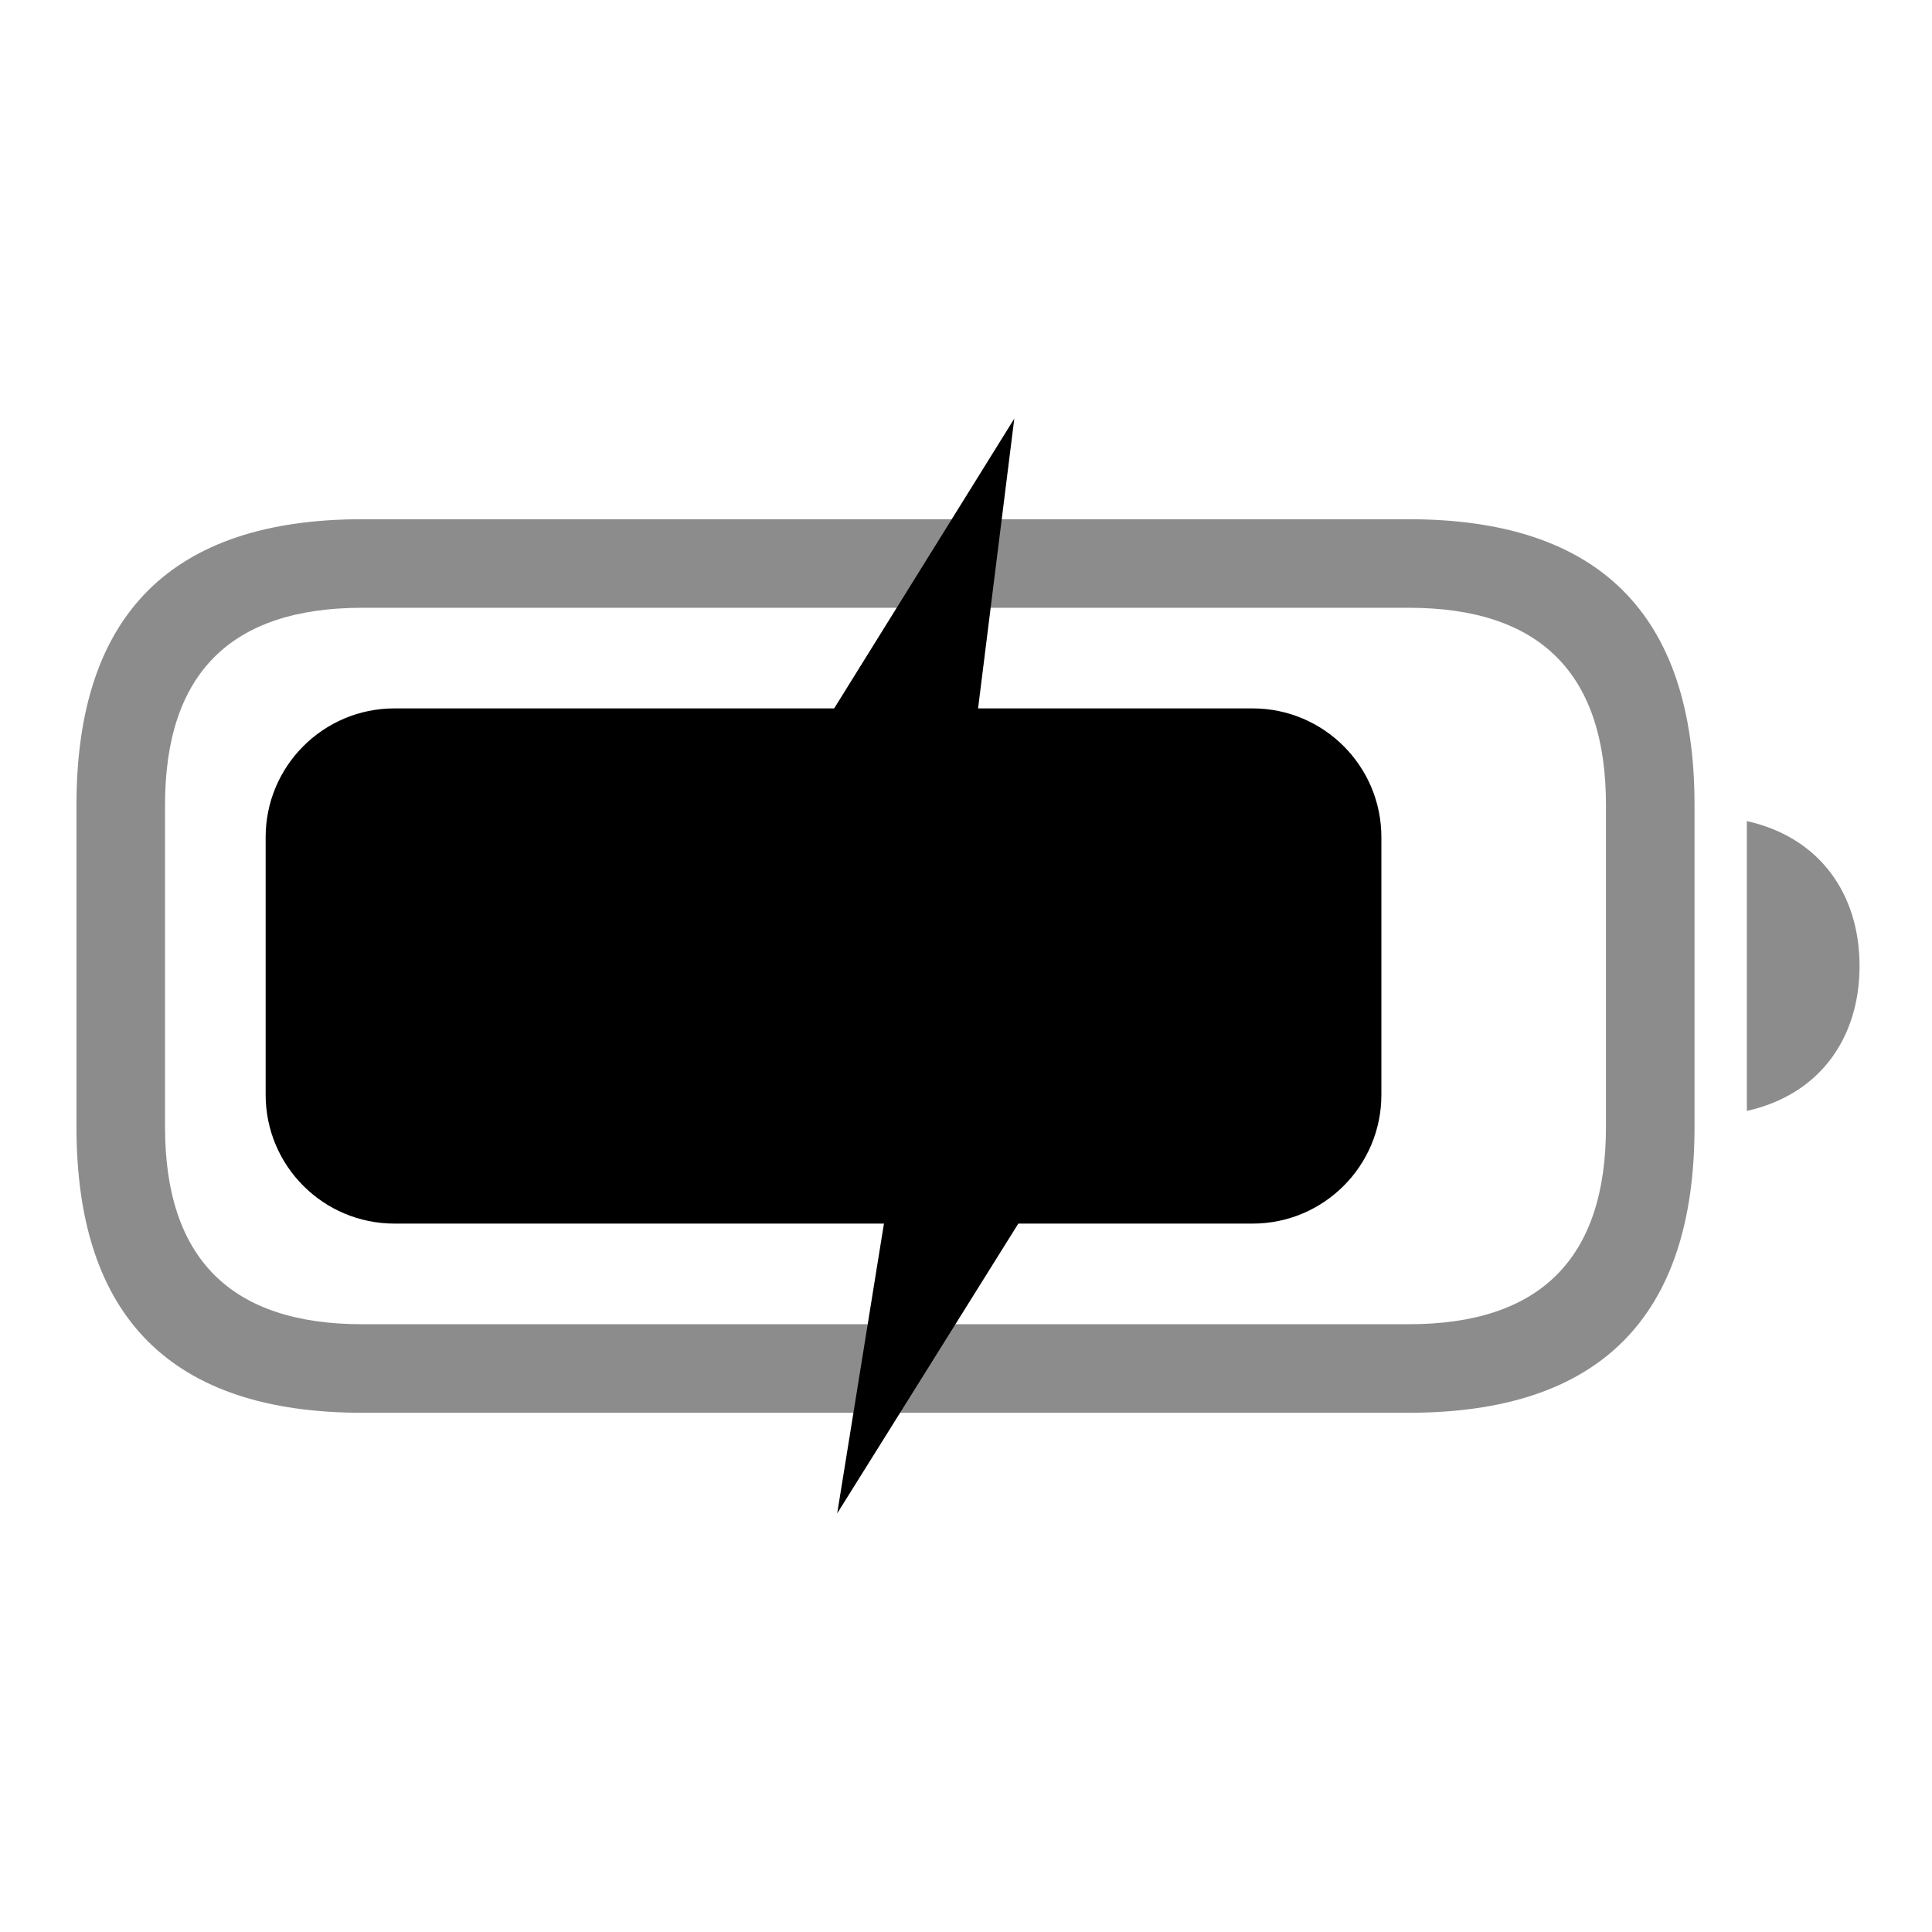
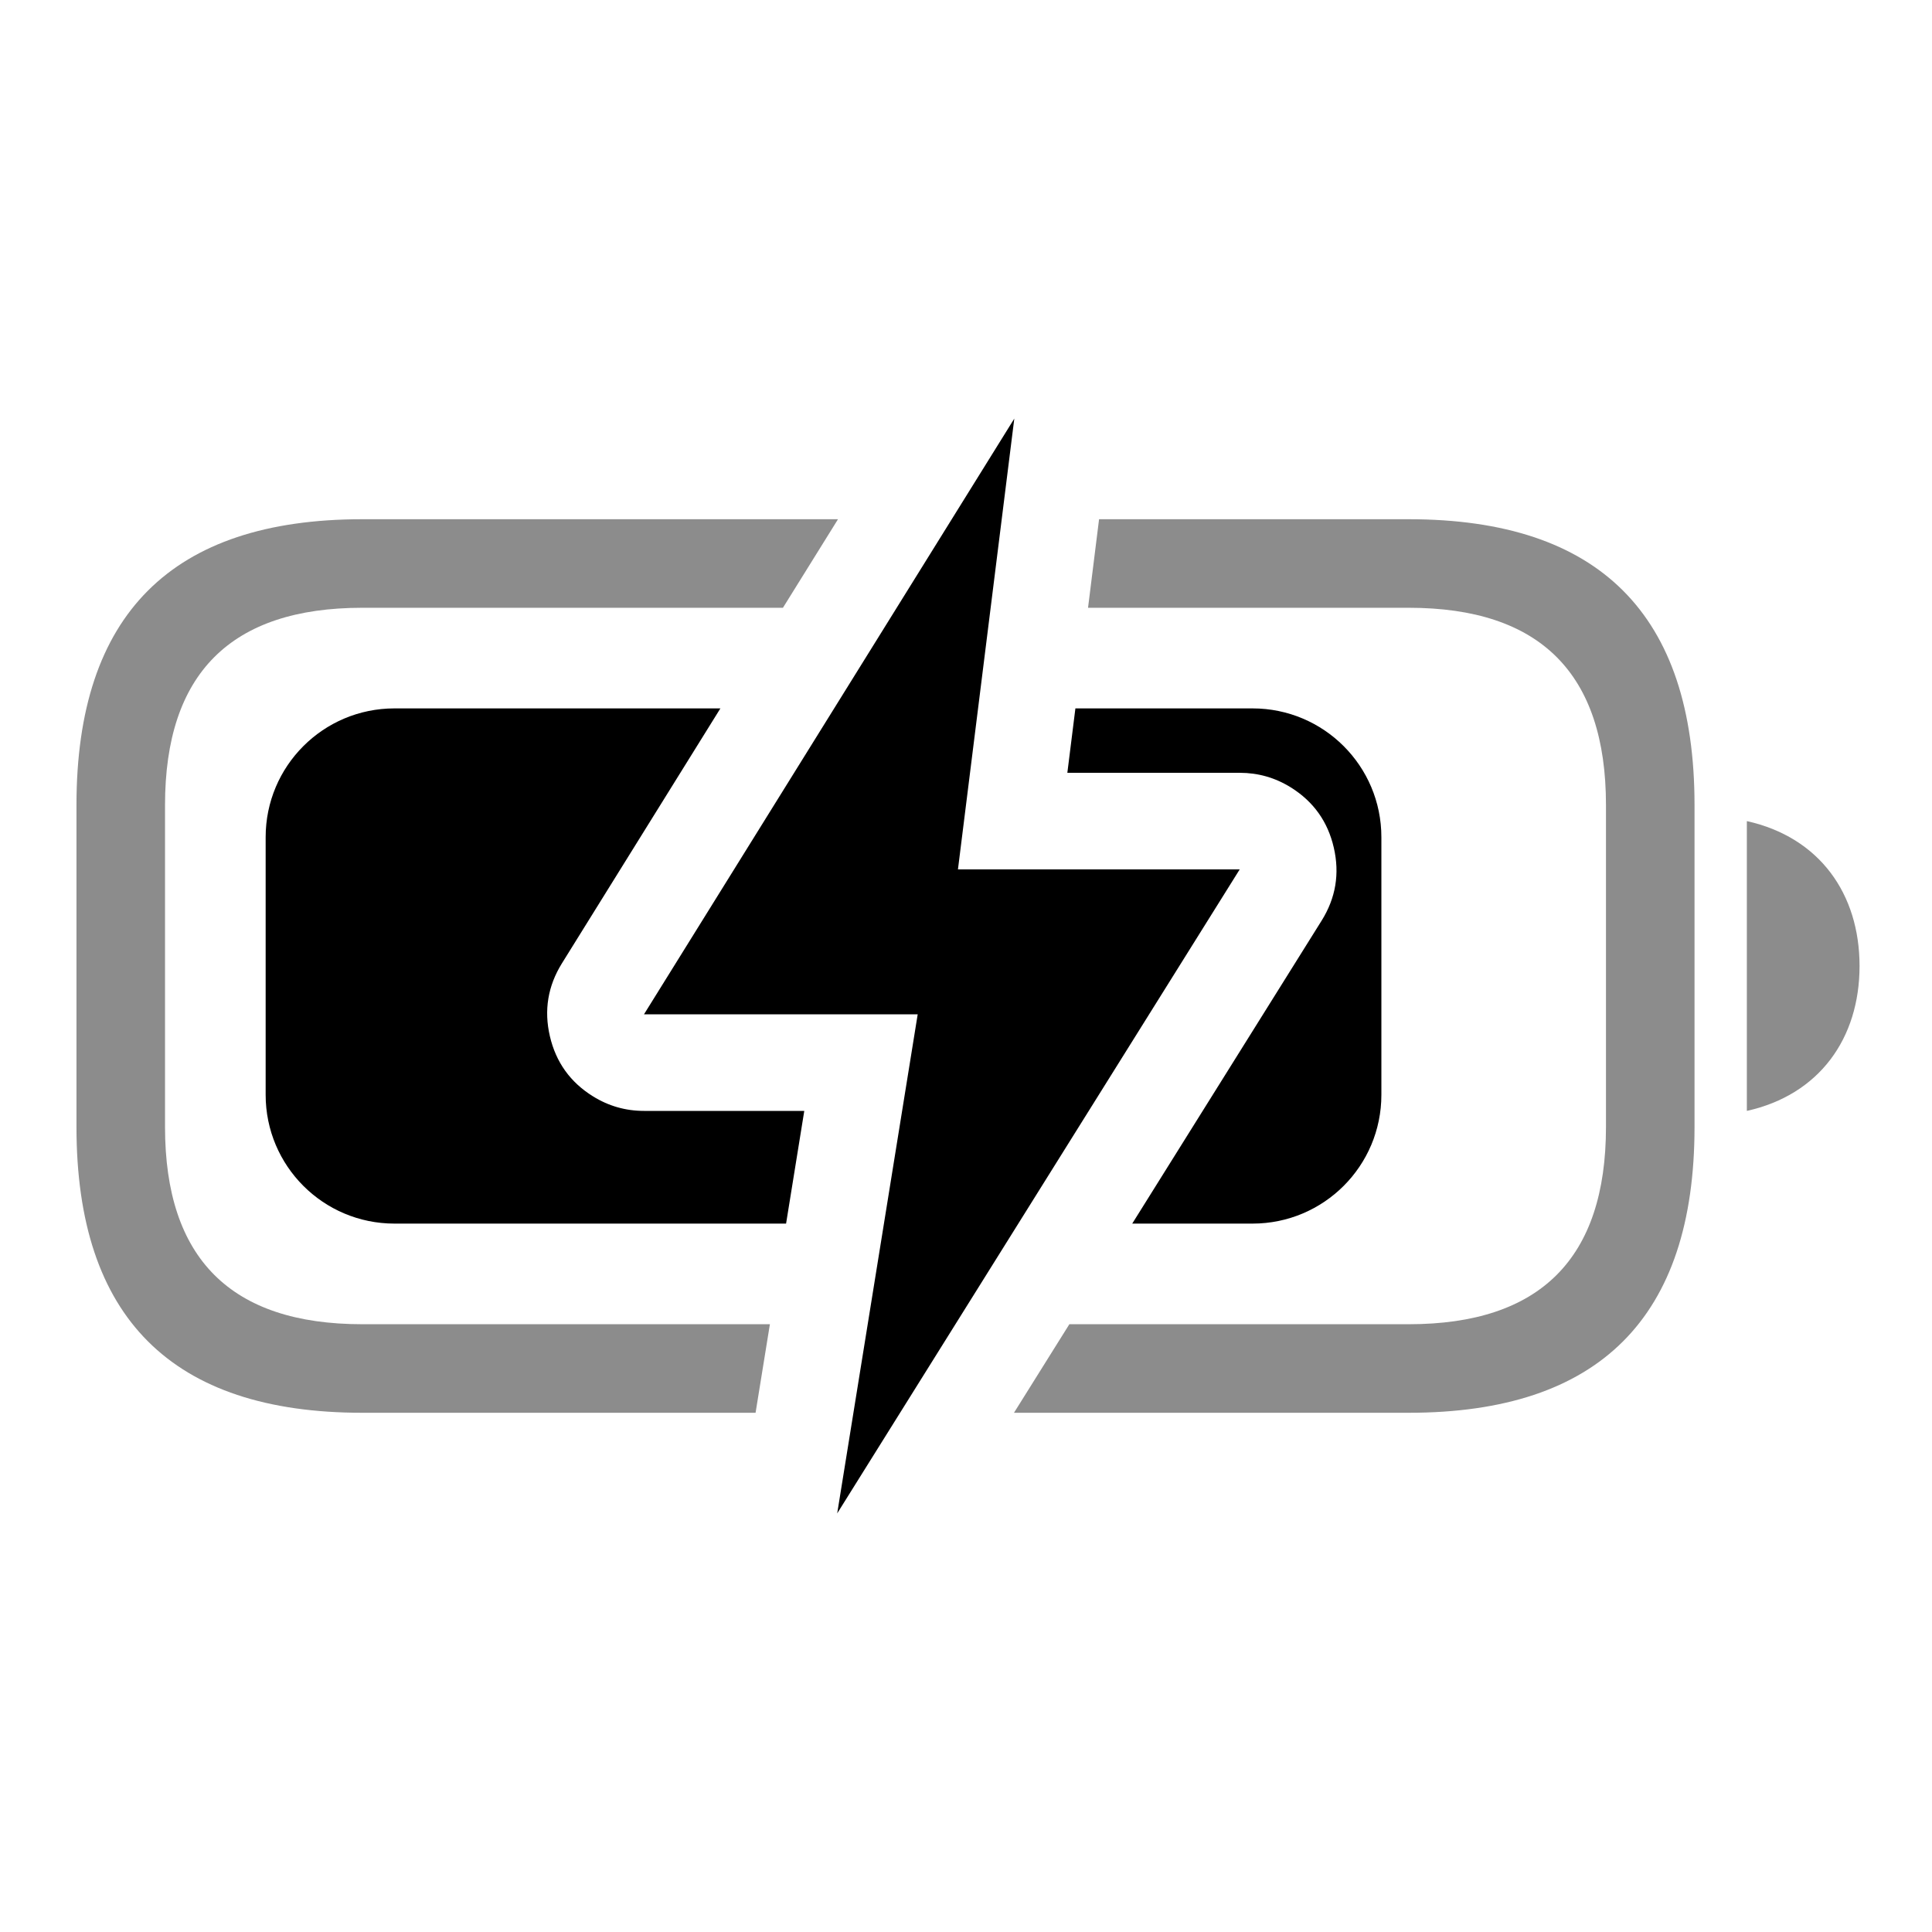
<svg xmlns="http://www.w3.org/2000/svg" width="24" height="24" viewBox="0 0 24 24">
-   <path fill="#000" opacity="0.45" d="M4.5,6.45 L17.5,6.45 Q21.05,6.45 21.05,10 L21.05,14 Q21.05,17.55 17.5,17.55 L4.5,17.55 Q0.95,17.55 0.95,14 L0.95,10 Q0.95,6.45 4.5,6.45 Z M4.5,7.55 Q2.05,7.55 2.05,10 L2.05,14 Q2.05,16.45 4.5,16.45 L17.5,16.45 Q19.95,16.45 19.95,14 L19.95,10 Q19.95,7.55 17.5,7.55 Z" />
+   <path fill="#000" opacity="0.45" d="M4.5,6.45 L10.41,6.45 L9.726,7.55 L4.5,7.55 Q2.05,7.55 2.05,10 L2.05,14 Q2.05,16.45 4.5,16.45 L9.564,16.45 L9.386,17.55 L4.5,17.55 Q0.95,17.55 0.95,14 L0.95,10 Q0.95,6.45 4.5,6.45 Z M13.284,16.45 L17.5,16.45 Q19.95,16.45 19.95,14 L19.95,10 Q19.95,7.55 17.5,7.55 L13.516,7.55 L13.653,6.45 L17.5,6.45 Q21.05,6.45 21.05,10 L21.05,14 Q21.05,17.55 17.5,17.55 L12.596,17.55 Z" />
  <path fill="#000" opacity="0.45" d="M21.7,10.2 C22.6,10.4 23.1,11.1 23.1,12 C23.1,12.9 22.6,13.6 21.7,13.8 Z" />
-   <path fill="#000" d="M4.9,8.8 L15.56,8.8 A1.6 1.6 0 0 1 17.16,10.4 L17.16,13.6 A1.6 1.6 0 0 1 15.56,15.2 L4.9,15.2 A1.6 1.6 0 0 1 3.3,13.6 L3.3,10.4 A1.6 1.6 0 0 1 4.9,8.8 Z" class="success" />
+   <path fill="#000" d="M4.9,8.8 L8.949,8.8 L6.981,11.966 Q6.718,12.389 6.831,12.873 Q6.944,13.357 7.366,13.619 Q7.657,13.8 8,13.8 L9.991,13.8 L9.765,15.2 L4.9,15.2 C4.016,15.2 3.3,14.484 3.3,13.6 L3.3,10.4 C3.3,9.516 4.016,8.8 4.9,8.8 Z M14.065,15.2 L16.418,11.436 Q16.681,11.014 16.569,10.53 Q16.458,10.046 16.036,9.782 Q15.744,9.6 15.4,9.6 L13.259,9.6 L13.359,8.8 L15.56,8.8 C16.444,8.8 17.16,9.516 17.16,10.4 L17.16,13.6 C17.16,14.484 16.444,15.2 15.56,15.2 Z" />
  <path fill="#000" d="M12.6,5.2 L8,12.6 L11.4,12.6 L10.4,18.8 L15.4,10.8 L11.9,10.8 Z" />
</svg>
